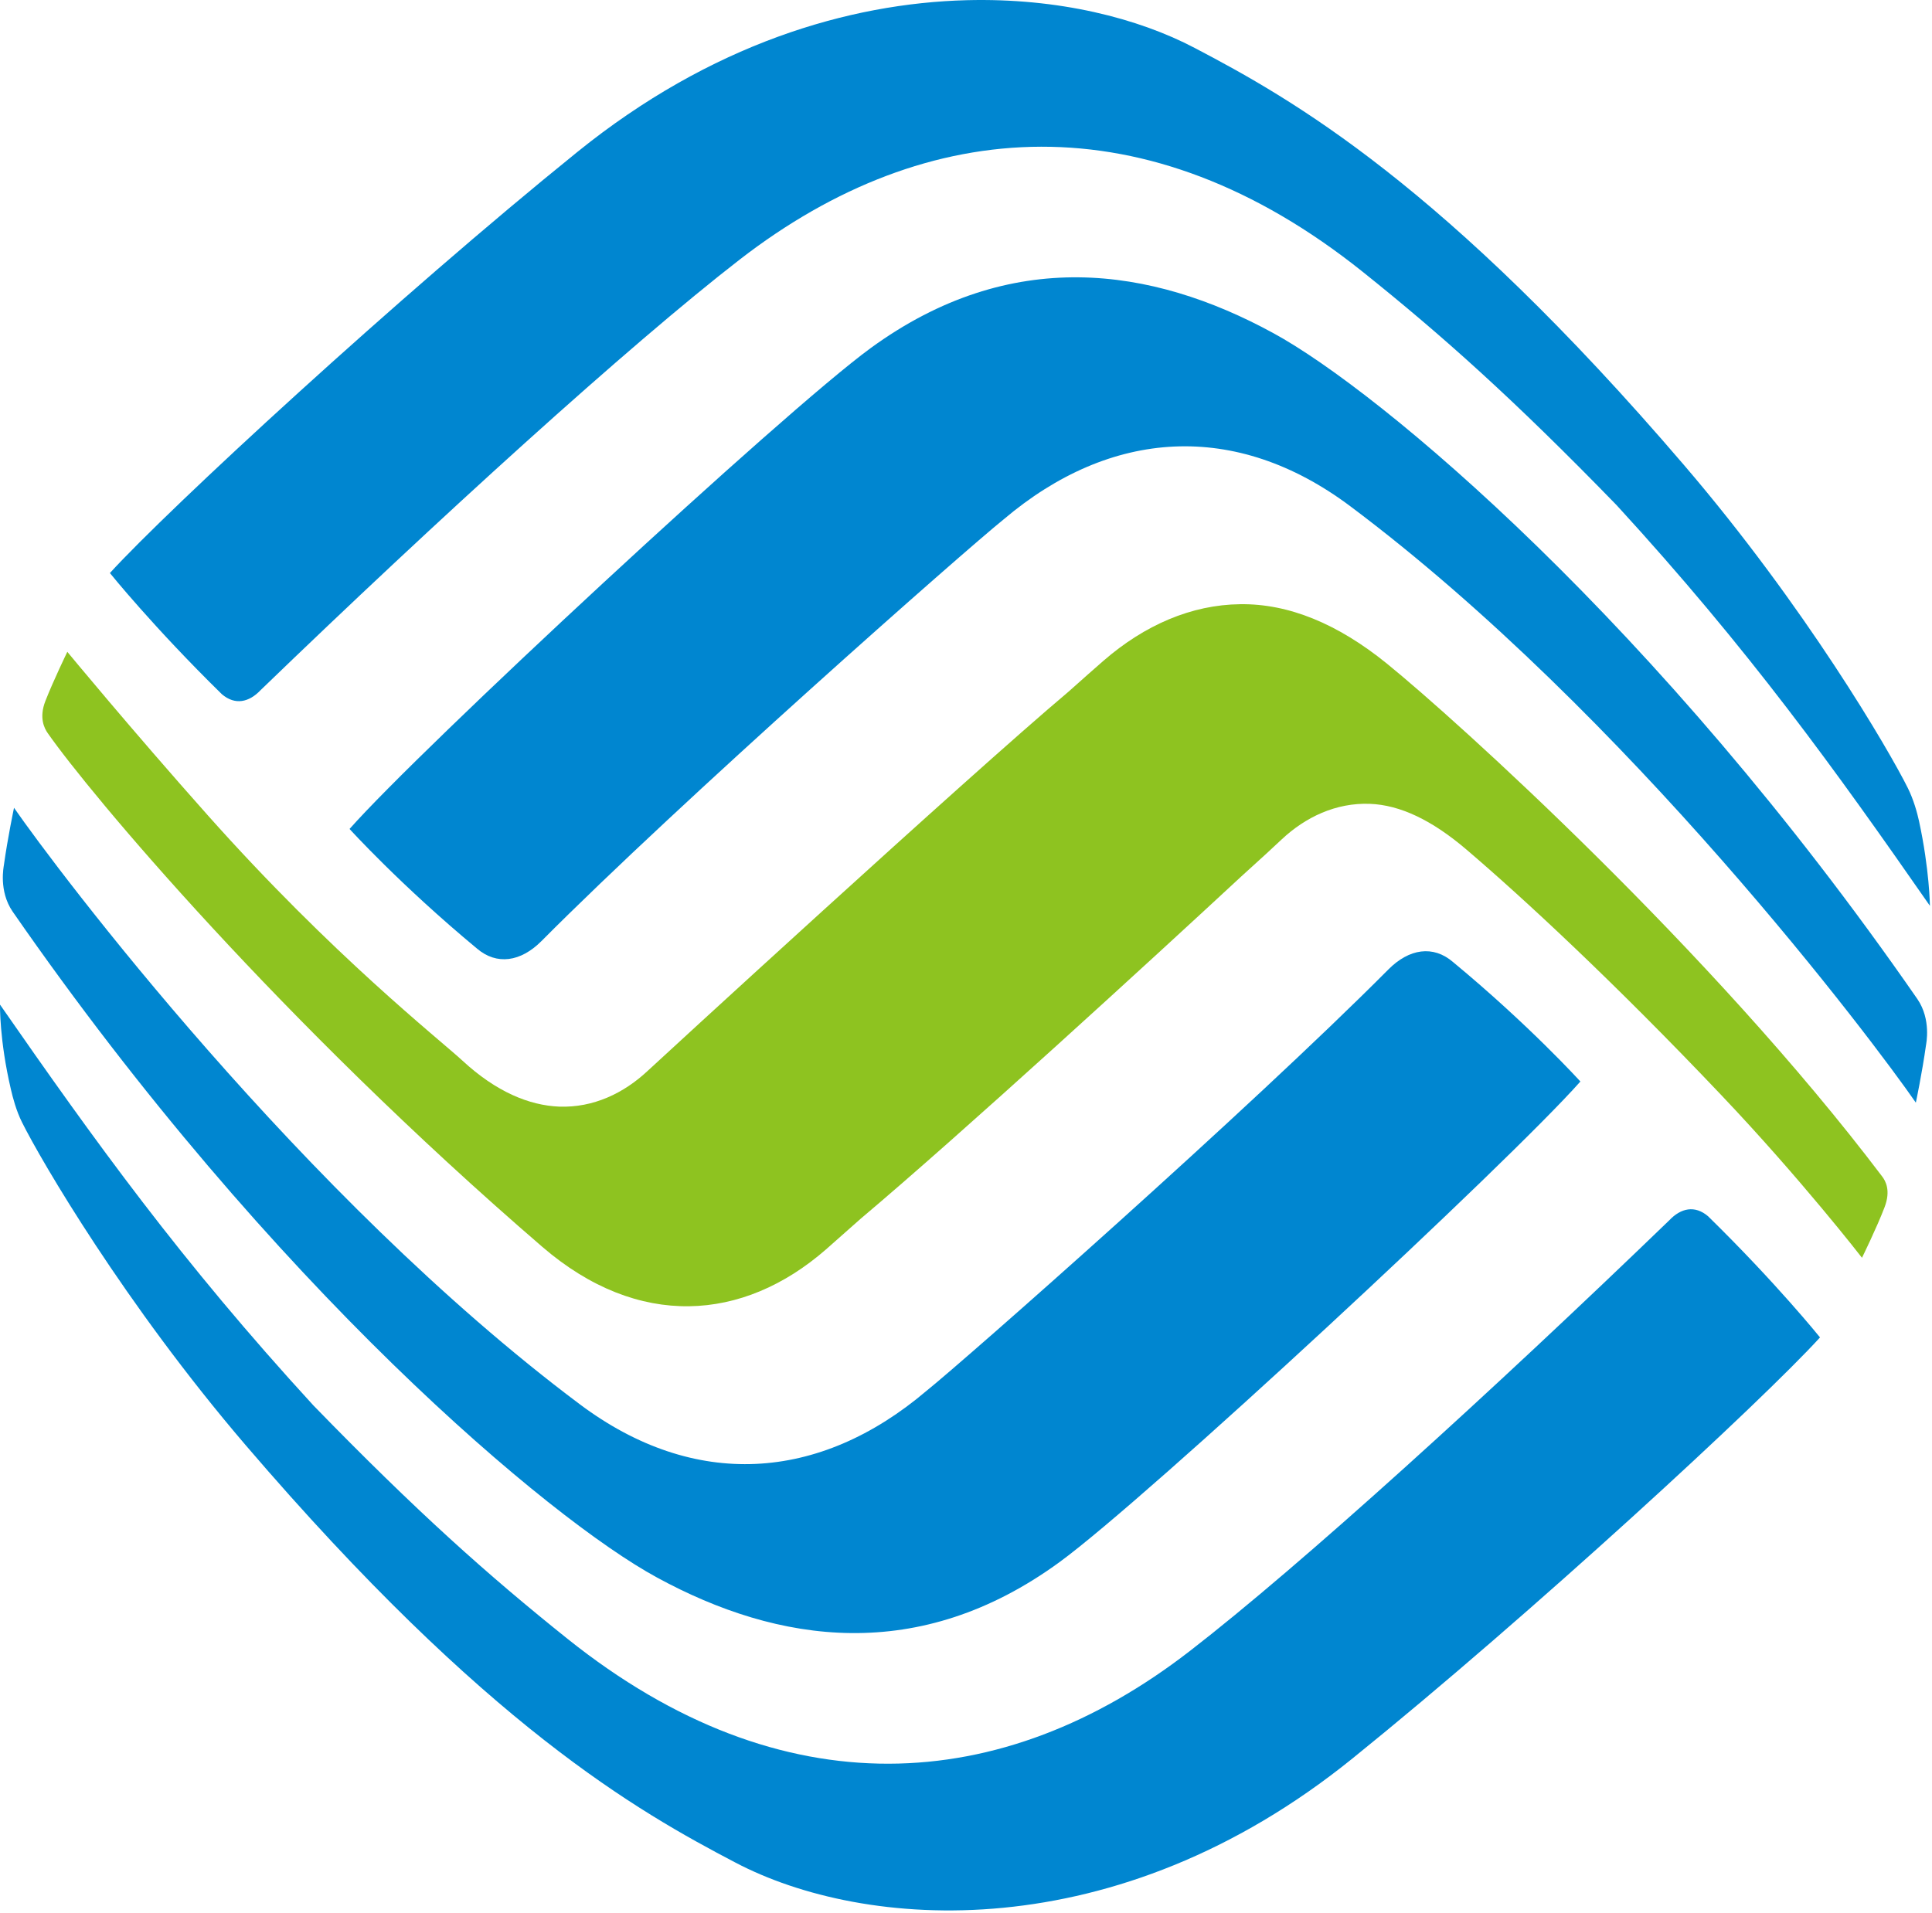
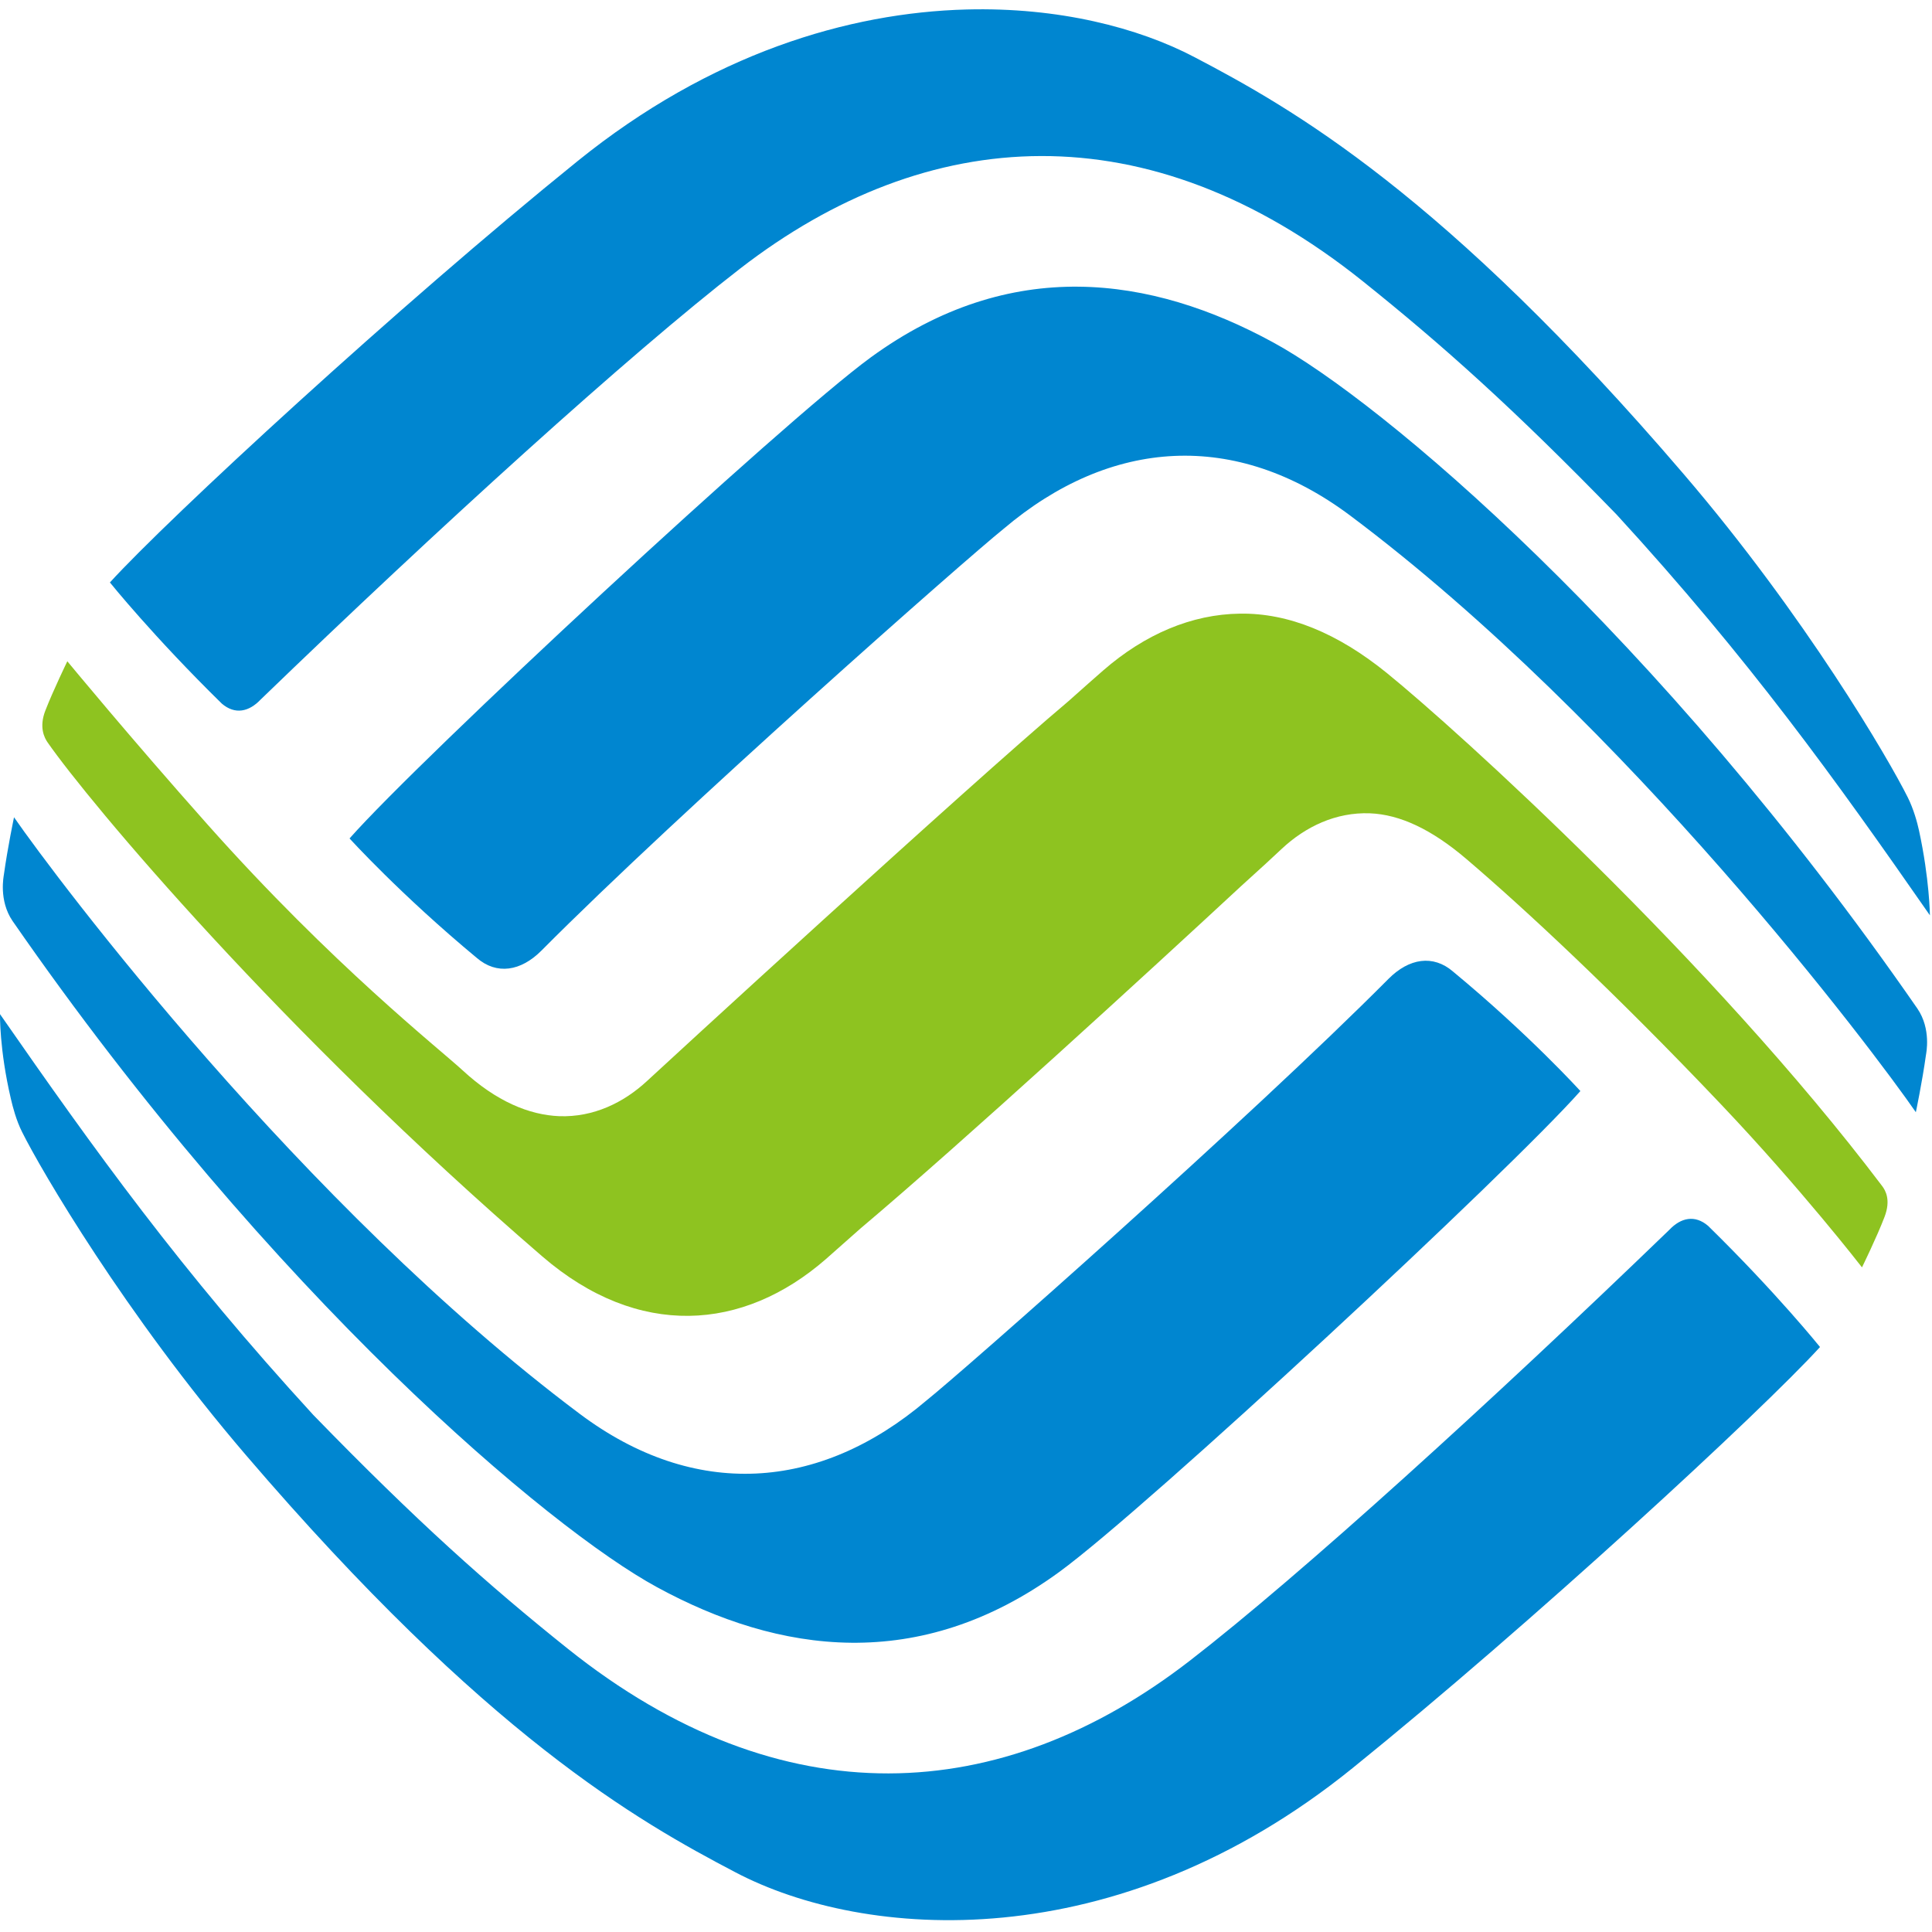
- <svg xmlns="http://www.w3.org/2000/svg" viewBox="0 0 312 309">
+ <svg xmlns="http://www.w3.org/2000/svg" viewBox="0 -1.5 312 312">
  <path fill="#8ec320" d="m 303.944,190.025 c -27.519,-36.393 -68.628,-73.637 -79.992,-82.849 -7.958,-6.447 -15.87,-9.689 -23.682,-9.579 -7.839,0.092 -15.394,3.333 -22.097,9.158 -1.337,1.163 -3.269,2.876 -5.641,4.991 -16.346,13.773 -66.833,60.184 -67.977,61.265 -3.837,3.581 -8.736,5.934 -14.24,5.742 -4.863,-0.201 -10.174,-2.381 -15.632,-7.427 C 70.928,167.855 53.675,154.311 33.519,131.654 21.11,117.707 10.872,105.29 10.872,105.29 c 0,0 -2.271,4.68 -3.544,7.949 -1.062,2.72 -0.147,4.423 0.366,5.165 6.74,9.661 37.501,46.466 79.891,83.005 7.775,6.694 15.87,9.689 23.691,9.588 7.83,-0.101 15.403,-3.333 22.088,-9.158 1.337,-1.172 3.269,-2.885 5.65,-5 16.337,-13.764 46.933,-41.805 61.43,-55.257 3.104,-2.802 5.394,-4.909 6.548,-6.007 3.828,-3.581 8.736,-5.934 14.231,-5.733 4.863,0.192 9.982,2.592 15.641,7.427 9.066,7.738 23.755,21.328 41.155,39.671 12.802,13.489 22.574,26.09 22.674,26.228 0,0 2.381,-4.844 3.645,-8.159 1.044,-2.729 0.147,-4.277 -0.394,-4.982" />
  <path fill="#0086d0" d="M 156.102,0.031 C 137.038,0.53 114.773,7.136 93.236,24.547 64.362,47.871 27.182,82.203 17.75,92.561 c 0,0 7.032,8.746 18.076,19.57 2.134,1.822 4.386,1.319 6.254,-0.65 28.563,-27.583 59.508,-55.725 77.457,-69.617 30.294,-23.416 65.825,-25.686 100.459,1.988 12.894,10.321 24.341,20.522 41.062,37.738 21.383,23.306 35.34,42.776 50.605,64.727 0,0 -0.064,-5.879 -1.758,-13.682 -0.284,-1.319 -0.871,-3.462 -1.814,-5.357 -3.068,-6.163 -16.556,-29.295 -36.135,-52.152 C 233.138,29.786 208.64,15.975 192.926,7.742 183.819,2.951 170.929,-0.356 156.102,0.031 Z M 174.203,44.797 C 163.235,44.687 151.896,47.985 140.572,56.25 126.378,66.626 67.915,120.913 56.449,133.899 c 0,0 8.233,9.083 20.568,19.312 3.196,2.738 7.079,2.162 10.422,-1.199 22.51,-22.638 68.452,-63.151 74.615,-68.096 17.326,-14.707 37.502,-15.999 55.982,-2.162 44.863,33.609 84.542,86.495 91.355,96.357 0,0 1.026,-4.871 1.631,-9.23 0.037,-0.256 0.88,-4.186 -1.373,-7.492 -42.07,-60.761 -86.852,-98.242 -104.041,-107.592 -9.84,-5.371 -20.438,-8.89 -31.406,-9 z" />
  <path fill="#0086d0" d="m 2.264,130.482 c 0,0 -1.026,4.871 -1.631,9.23 -0.027,0.247 -0.87,4.176 1.383,7.5 42.079,60.743 86.853,98.243 104.051,107.584 19.671,10.733 42.371,14.067 65.027,-2.463 14.194,-10.366 72.658,-64.662 84.123,-77.639 0,0 -8.234,-9.094 -20.578,-19.305 -3.196,-2.747 -7.079,-2.16 -10.412,1.191 -22.51,22.638 -68.453,63.151 -74.625,68.096 -17.317,14.707 -37.493,16.008 -55.973,2.152 C 48.766,193.222 9.095,140.354 2.264,130.482 Z m -2.262,31.795 c 0,0 -0.12,5.669 1.758,13.682 0.302,1.31 0.86,3.462 1.812,5.357 3.068,6.163 16.557,29.295 36.127,52.152 38.819,45.33 63.317,59.14 79.031,67.373 20.815,10.962 61.403,14.157 99.691,-16.805 28.865,-23.315 66.062,-57.647 75.494,-68.004 0,0 -7.032,-8.755 -18.076,-19.57 -2.134,-1.822 -4.396,-1.328 -6.264,0.65 -28.563,27.574 -59.508,55.724 -77.457,69.598 -30.294,23.434 -65.834,25.706 -100.459,-1.986 C 78.775,254.413 67.32,244.211 50.598,227.004 29.215,203.689 15.259,184.237 0.002,162.277 Z" />
</svg>
